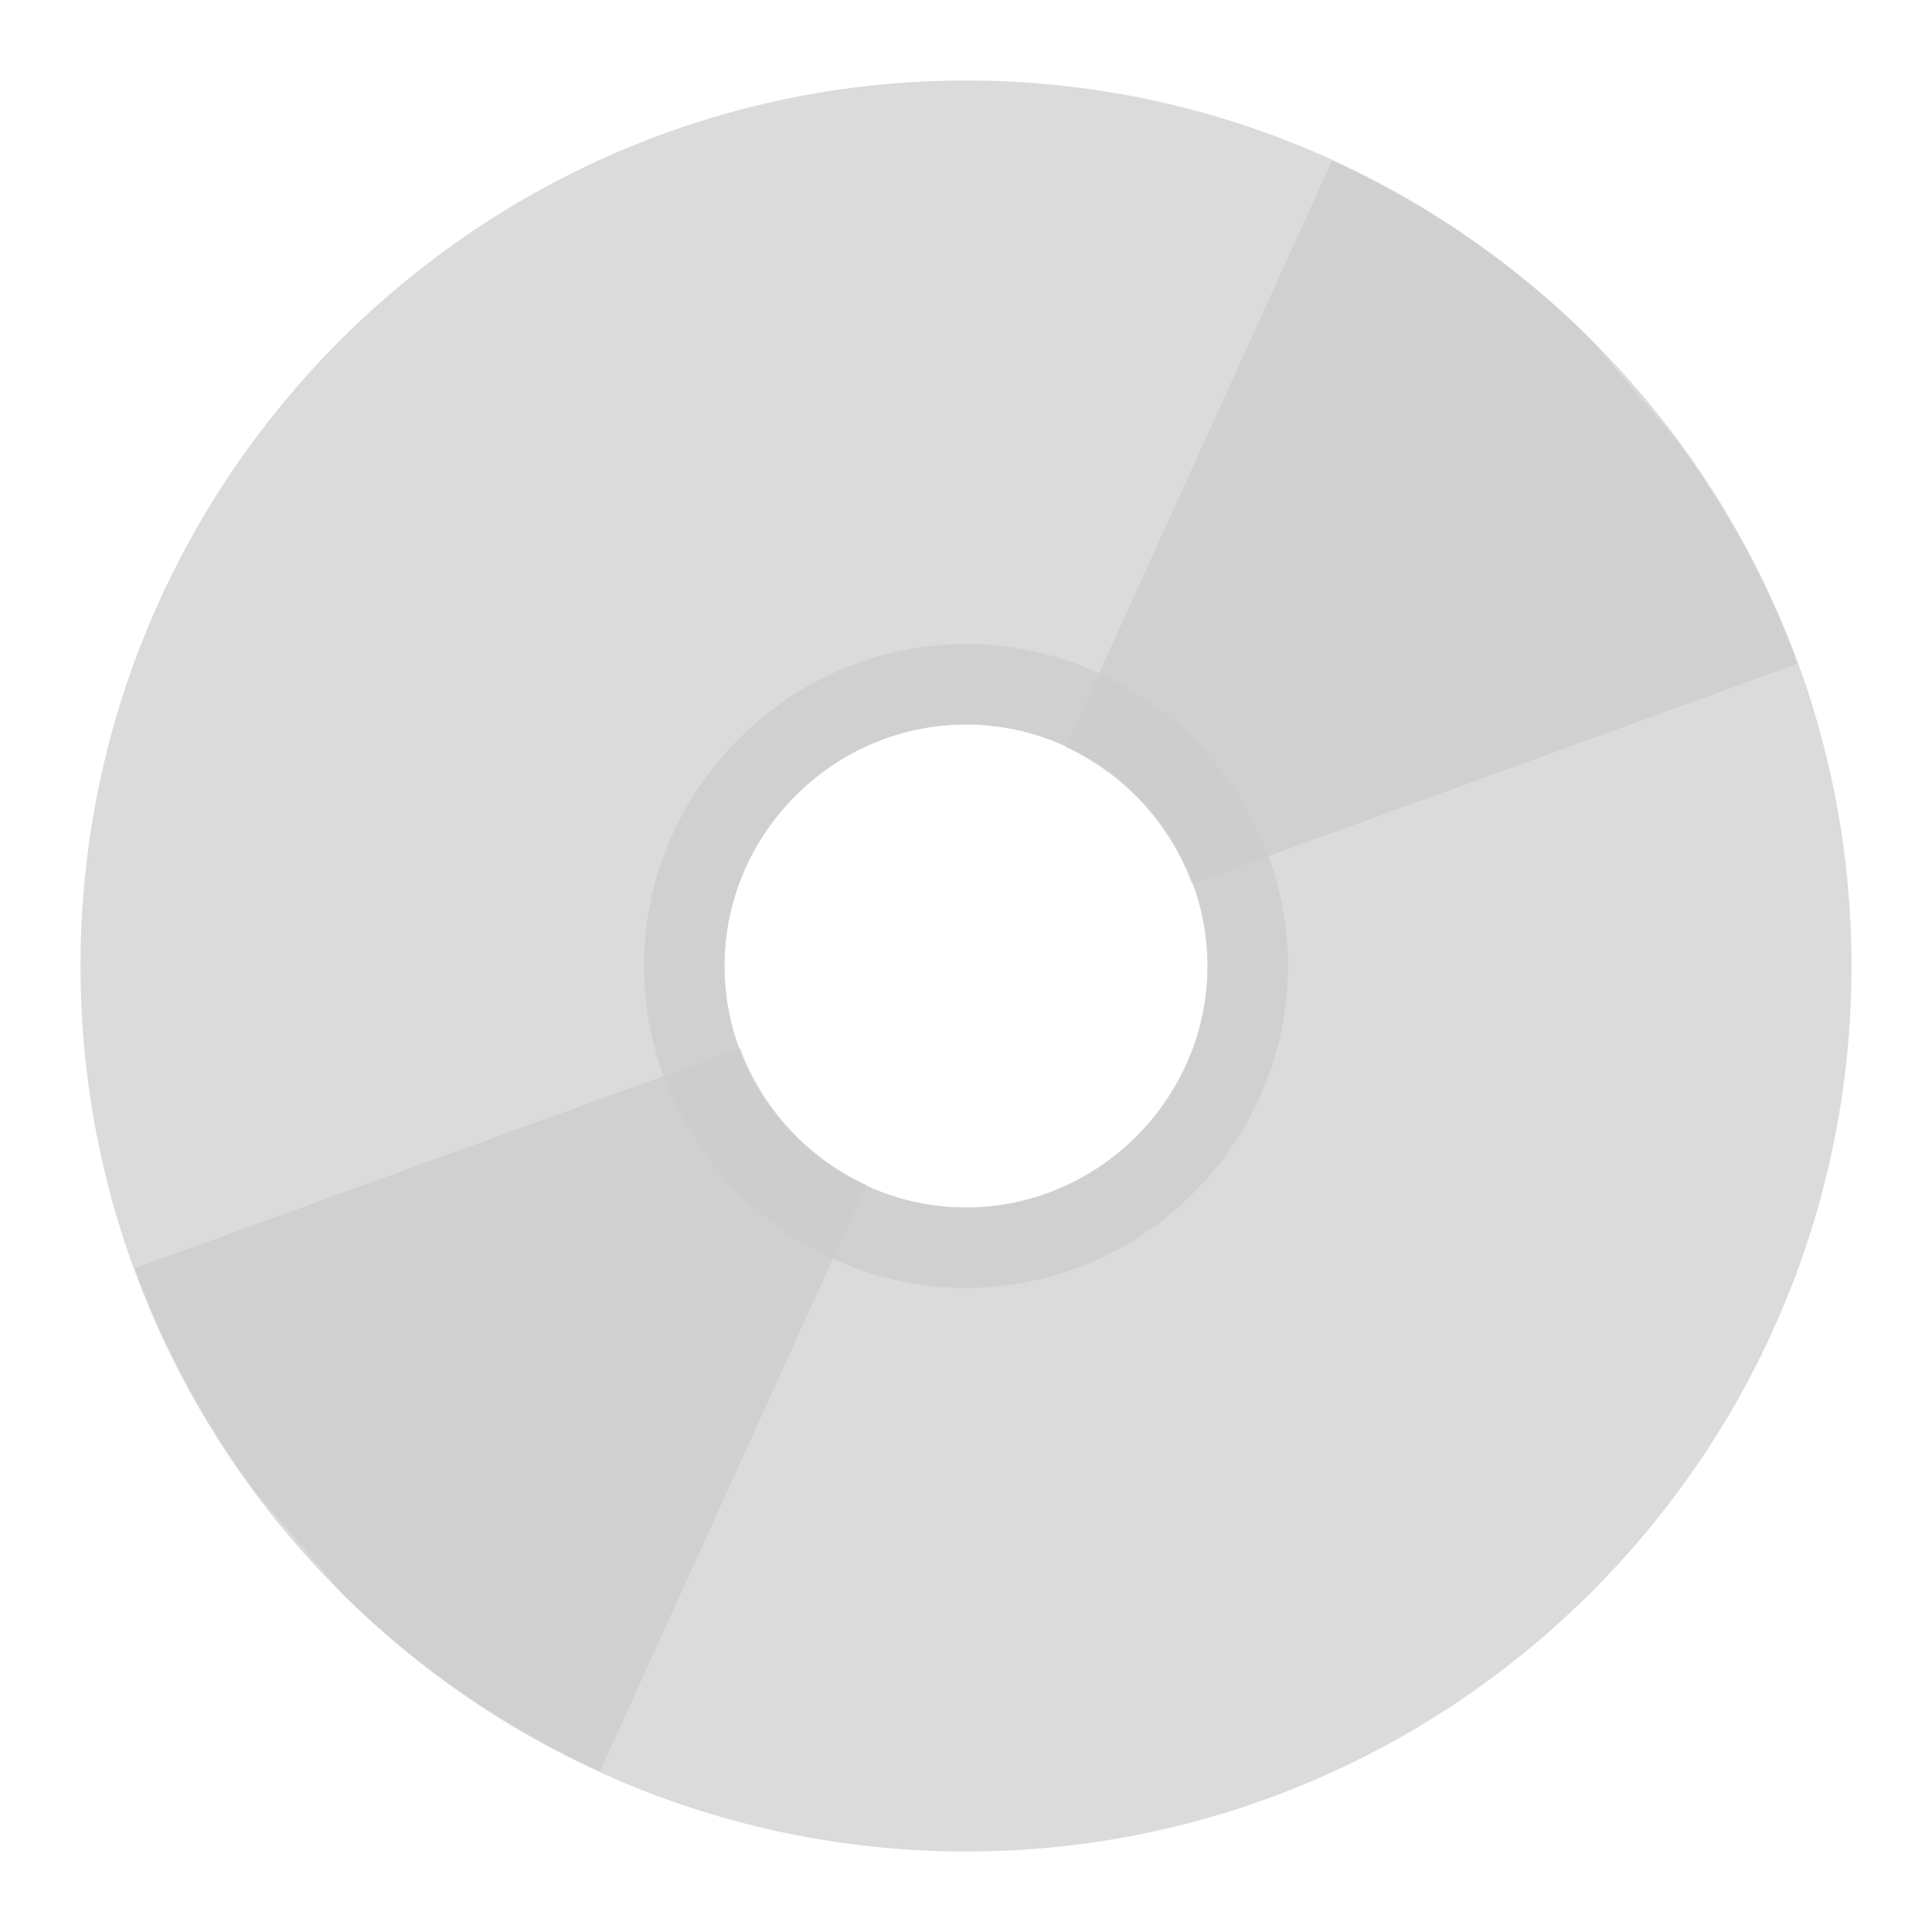
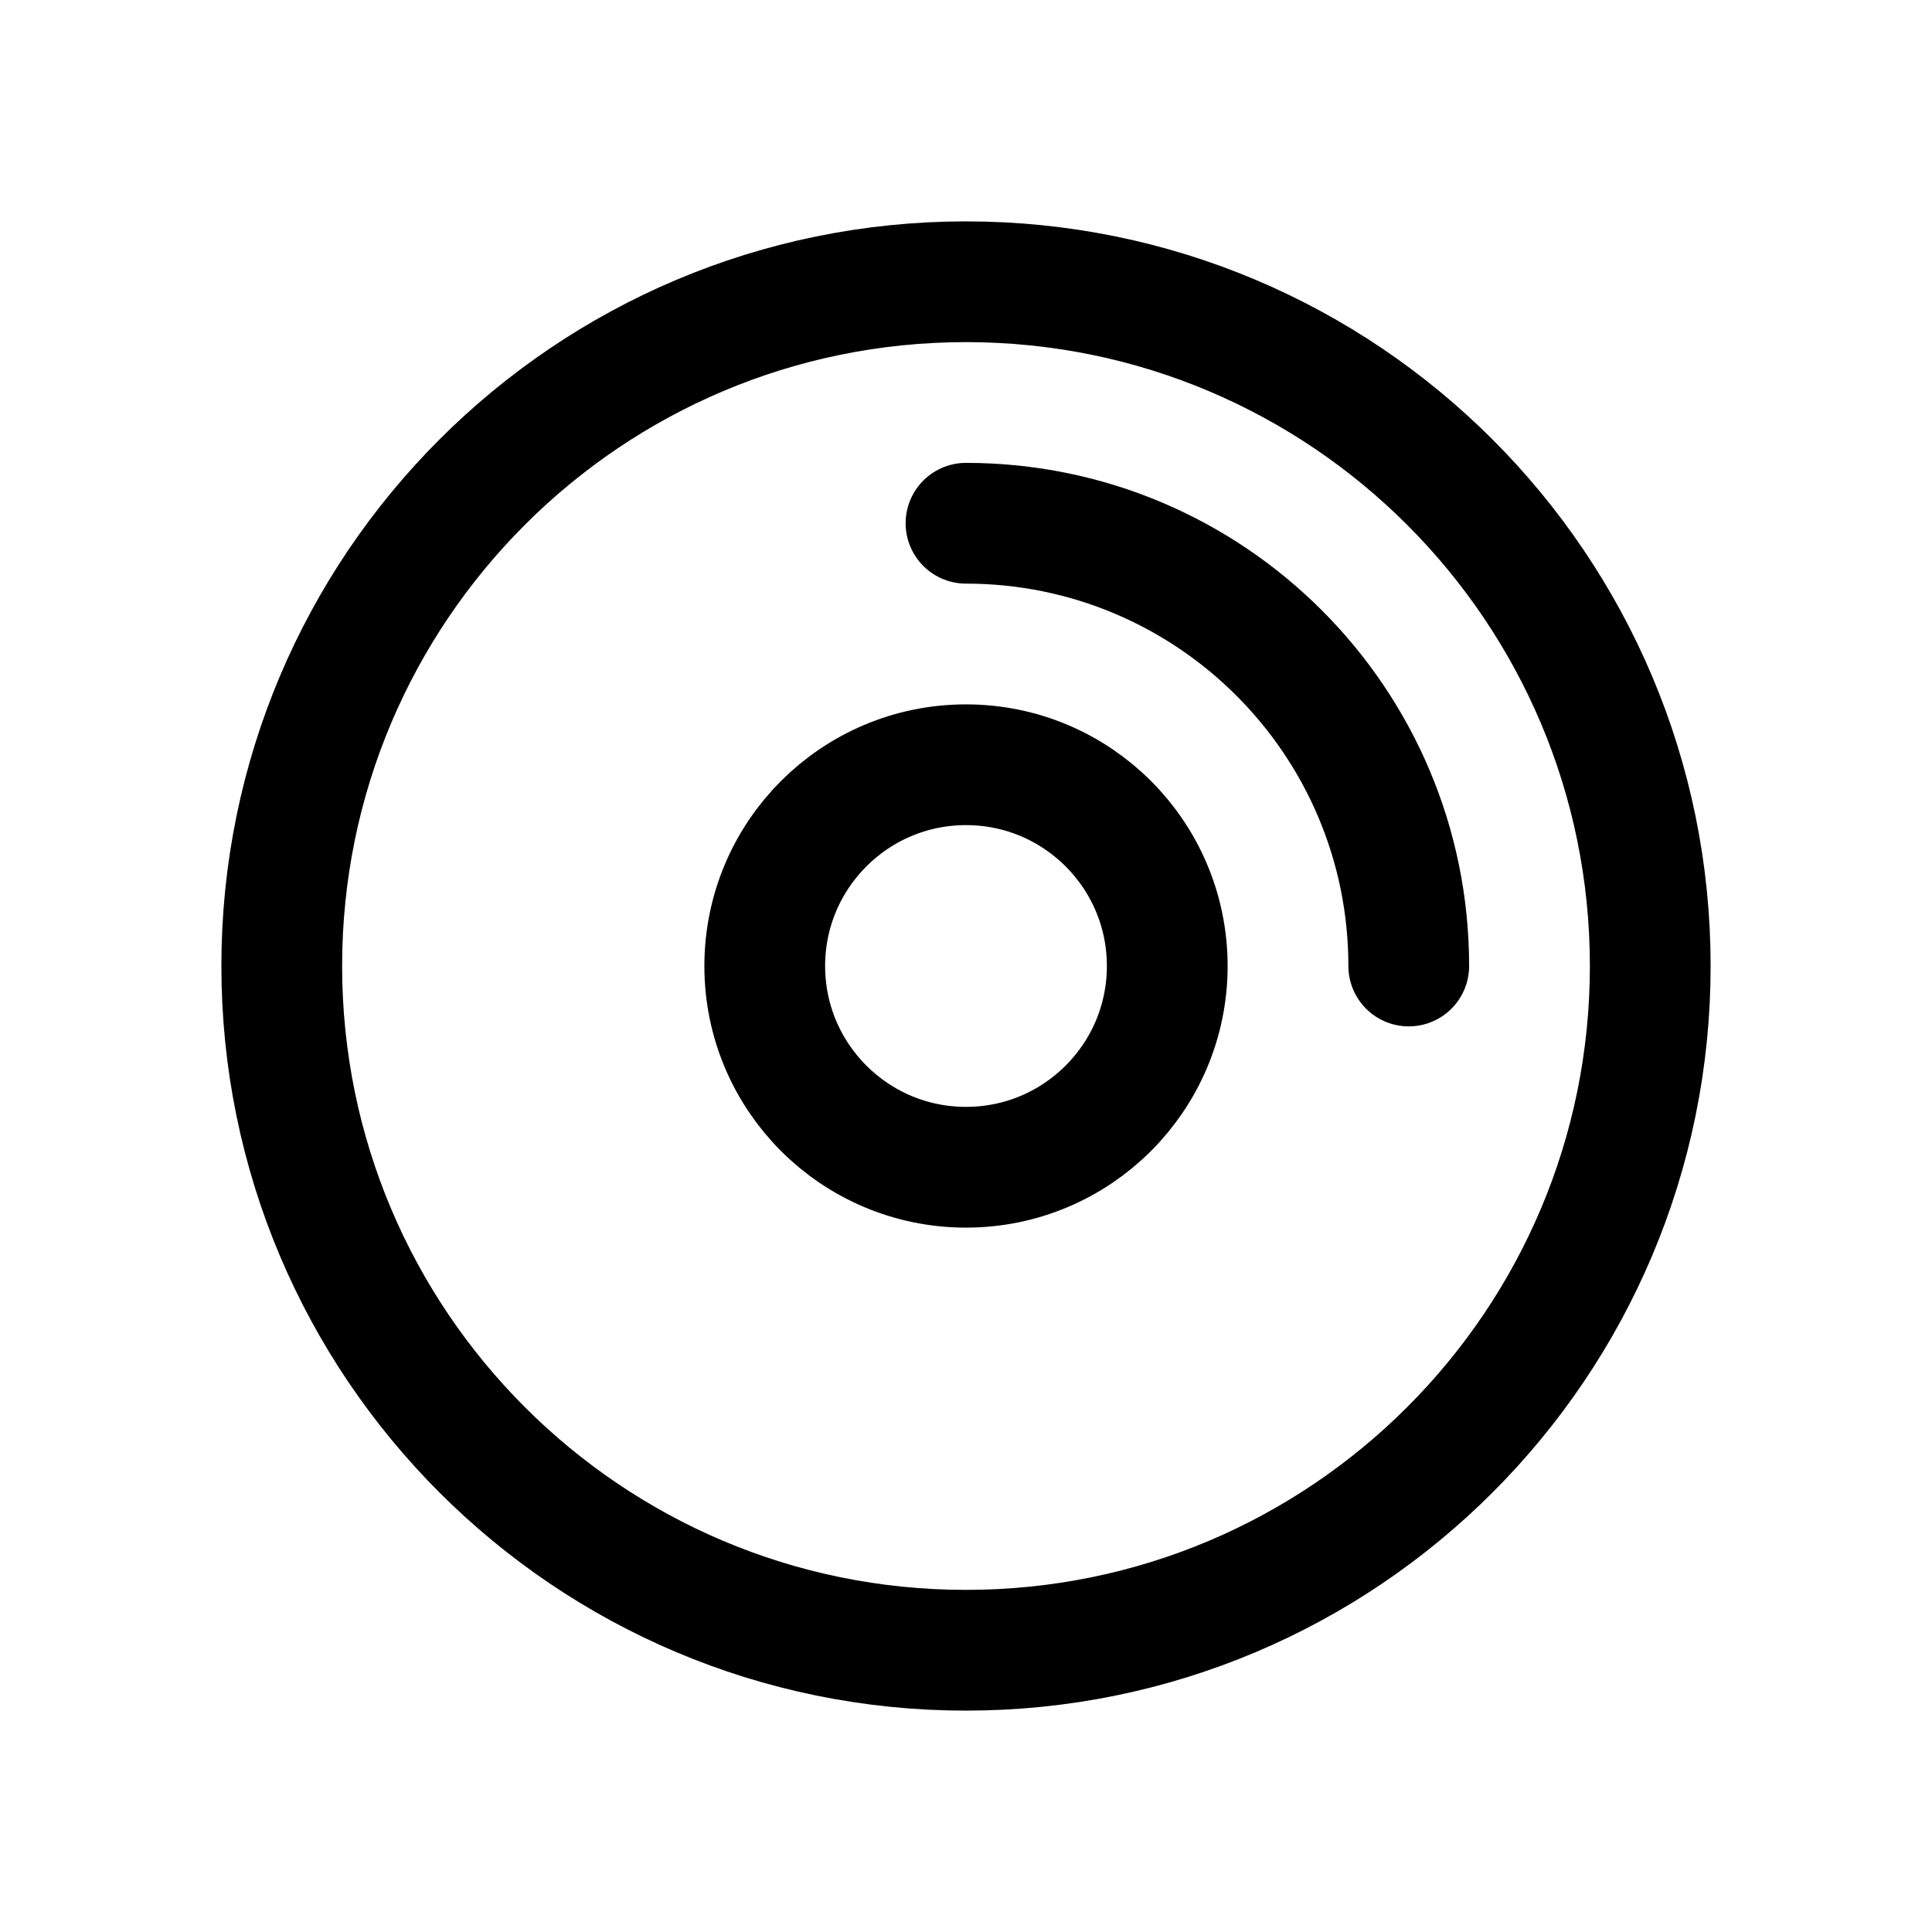
- <svg xmlns="http://www.w3.org/2000/svg" width="24px" height="24px" viewBox="0 0 24 24" version="1.1" id="SVGRoot">
-   <defs id="defs815" />
-   <g id="layer1">
-     <path style="color:#000000;font-style:normal;font-variant:normal;font-weight:normal;font-stretch:normal;font-size:medium;line-height:normal;font-family:sans-serif;font-variant-ligatures:normal;font-variant-position:normal;font-variant-caps:normal;font-variant-numeric:normal;font-variant-alternates:normal;font-feature-settings:normal;text-indent:0;text-align:start;text-decoration:none;text-decoration-line:none;text-decoration-style:solid;text-decoration-color:#000000;letter-spacing:normal;word-spacing:normal;text-transform:none;writing-mode:lr-tb;direction:ltr;text-orientation:mixed;dominant-baseline:auto;baseline-shift:baseline;text-anchor:start;white-space:normal;shape-padding:0;clip-rule:nonzero;display:inline;overflow:visible;visibility:visible;opacity:0.7;isolation:auto;mix-blend-mode:normal;color-interpolation:sRGB;color-interpolation-filters:linearRGB;solid-color:#000000;solid-opacity:1;vector-effect:none;fill:#cccccc;fill-opacity:1.0;fill-rule:nonzero;stroke:none;stroke-width:2;stroke-linecap:butt;stroke-linejoin:round;stroke-miterlimit:4;stroke-dasharray:none;stroke-dashoffset:0;stroke-opacity:1;paint-order:normal;color-rendering:auto;image-rendering:auto;shape-rendering:auto;text-rendering:auto;enable-background:accumulate" d="M 12 1 C 12.399 1 12.792 1.022 13.18 1.064 C 12.792 1.023 12.399 1 12 1 z M 13.359 1.094 C 13.686 1.135 14.011 1.184 14.328 1.254 C 14.01 1.185 13.687 1.134 13.359 1.094 z M 14.498 1.299 C 14.826 1.377 15.151 1.462 15.467 1.568 C 15.151 1.463 14.826 1.376 14.498 1.299 z M 15.508 1.584 C 15.862 1.705 16.209 1.842 16.547 1.996 C 16.209 1.842 15.863 1.704 15.508 1.584 z M 16.547 1.996 L 13.236 9.279 C 13.961 9.613 14.529 10.226 14.807 10.979 L 22.326 8.246 C 21.959 7.241 21.452 6.306 20.824 5.461 L 20.814 5.449 L 19.746 4.201 C 18.826 3.287 17.741 2.542 16.547 1.996 z M 19.746 4.201 C 19.86 4.315 19.966 4.437 20.074 4.557 C 19.965 4.438 19.861 4.315 19.746 4.201 z M 20.814 5.449 C 20.658 5.24 20.498 5.034 20.328 4.836 C 20.497 5.035 20.658 5.24 20.814 5.449 z M 22.326 8.248 C 22.429 8.531 22.521 8.819 22.602 9.111 C 22.522 8.818 22.429 8.531 22.326 8.248 z M 22.627 9.209 C 22.696 9.468 22.756 9.73 22.807 9.996 C 22.757 9.73 22.695 9.468 22.627 9.209 z M 22.869 10.395 C 22.898 10.586 22.928 10.776 22.947 10.971 C 22.929 10.776 22.897 10.586 22.869 10.395 z M 9.193 13.021 L 1.674 15.754 C 2.041 16.759 2.548 17.694 3.176 18.539 L 3.18 18.543 C 3.182 18.546 3.184 18.548 3.186 18.551 L 4.254 19.799 C 4.255 19.8 4.257 19.8 4.258 19.801 C 4.259 19.802 4.26 19.805 4.262 19.807 C 5.18 20.717 6.262 21.46 7.453 22.004 L 10.764 14.721 C 10.039 14.387 9.471 13.774 9.193 13.021 z M 7.453 22.004 C 7.791 22.158 8.137 22.296 8.492 22.416 C 8.138 22.295 7.791 22.158 7.453 22.004 z M 4.254 19.799 C 4.14 19.685 4.034 19.563 3.926 19.443 C 4.035 19.562 4.139 19.685 4.254 19.799 z M 3.186 18.551 C 3.342 18.76 3.502 18.966 3.672 19.164 C 3.503 18.965 3.342 18.76 3.186 18.551 z M 1.053 13.029 C 1.071 13.224 1.103 13.414 1.131 13.605 C 1.102 13.414 1.072 13.224 1.053 13.029 z M 1.193 14.004 C 1.243 14.27 1.305 14.532 1.373 14.791 C 1.304 14.532 1.244 14.27 1.193 14.004 z M 1.398 14.889 C 1.478 15.182 1.571 15.469 1.674 15.752 C 1.571 15.469 1.479 15.181 1.398 14.889 z M 8.533 22.432 C 8.849 22.537 9.174 22.624 9.502 22.701 C 9.174 22.623 8.849 22.538 8.533 22.432 z M 9.672 22.746 C 9.99 22.815 10.313 22.866 10.641 22.906 C 10.314 22.865 9.989 22.816 9.672 22.746 z M 10.82 22.936 C 11.208 22.977 11.601 23 12 23 C 11.601 23 11.208 22.978 10.82 22.936 z " id="path2680" />
-     <path style="color:#000000;font-style:normal;font-variant:normal;font-weight:normal;font-stretch:normal;font-size:medium;line-height:normal;font-family:sans-serif;font-variant-ligatures:normal;font-variant-position:normal;font-variant-caps:normal;font-variant-numeric:normal;font-variant-alternates:normal;font-feature-settings:normal;text-indent:0;text-align:start;text-decoration:none;text-decoration-line:none;text-decoration-style:solid;text-decoration-color:#000000;letter-spacing:normal;word-spacing:normal;text-transform:none;writing-mode:lr-tb;direction:ltr;text-orientation:mixed;dominant-baseline:auto;baseline-shift:baseline;text-anchor:start;white-space:normal;shape-padding:0;clip-rule:nonzero;display:inline;overflow:visible;visibility:visible;opacity:0.7;isolation:auto;mix-blend-mode:normal;color-interpolation:sRGB;color-interpolation-filters:linearRGB;solid-color:#000000;solid-opacity:1;vector-effect:none;fill:#cccccc;fill-opacity:1.0;fill-rule:nonzero;stroke:none;stroke-width:2;stroke-linecap:butt;stroke-linejoin:round;stroke-miterlimit:4;stroke-dasharray:none;stroke-dashoffset:0;stroke-opacity:1;paint-order:normal;color-rendering:auto;image-rendering:auto;shape-rendering:auto;text-rendering:auto;enable-background:accumulate" d="M 12 8 C 9.807 8 8 9.807 8 12 C 8 14.193 9.807 16 12 16 C 14.193 16 16 14.193 16 12 C 16 9.807 14.193 8 12 8 z M 12 9 C 13.645 9 15 10.355 15 12 C 15 13.645 13.645 15 12 15 C 10.355 15 9 13.645 9 12 C 9 10.355 10.355 9 12 9 z " id="path2698" />
-     <path id="path2720" d="M 12,1 C 5.937,1 1,5.937 1,12 1,18.063 5.937,23 12,23 18.063,23 23,18.063 23,12 23,5.937 18.063,1 12,1 Z m 0,8 c 1.645,0 3,1.355 3,3 0,1.645 -1.355,3 -3,3 -1.645,0 -3,-1.355 -3,-3 0,-1.645 1.355,-3 3,-3 z" style="color:#000000;font-style:normal;font-variant:normal;font-weight:normal;font-stretch:normal;font-size:medium;line-height:normal;font-family:sans-serif;font-variant-ligatures:normal;font-variant-position:normal;font-variant-caps:normal;font-variant-numeric:normal;font-variant-alternates:normal;font-feature-settings:normal;text-indent:0;text-align:start;text-decoration:none;text-decoration-line:none;text-decoration-style:solid;text-decoration-color:#000000;letter-spacing:normal;word-spacing:normal;text-transform:none;writing-mode:lr-tb;direction:ltr;text-orientation:mixed;dominant-baseline:auto;baseline-shift:baseline;text-anchor:start;white-space:normal;shape-padding:0;clip-rule:nonzero;display:inline;overflow:visible;visibility:visible;opacity:0.7;isolation:auto;mix-blend-mode:normal;color-interpolation:sRGB;color-interpolation-filters:linearRGB;solid-color:#000000;solid-opacity:1;vector-effect:none;fill:#cccccc;fill-opacity:1.0;fill-rule:nonzero;stroke:none;stroke-width:2;stroke-linecap:butt;stroke-linejoin:round;stroke-miterlimit:4;stroke-dasharray:none;stroke-dashoffset:0;stroke-opacity:1;paint-order:normal;color-rendering:auto;image-rendering:auto;shape-rendering:auto;text-rendering:auto;enable-background:accumulate" />
+ <svg xmlns="http://www.w3.org/2000/svg" width="24px" height="24px" viewBox="0 0 24 24">
+   <g fill="none" stroke="currentColor" stroke-width="1.5" stroke-linecap="round" stroke-linejoin="round">
+     <circle cx="12" cy="12" r="8.5" />
+     <circle cx="12" cy="12" r="2.5" />
+     <path d="M12 6.5a5.5 5.5 0 0 1 5.5 5.5" />
  </g>
</svg>
